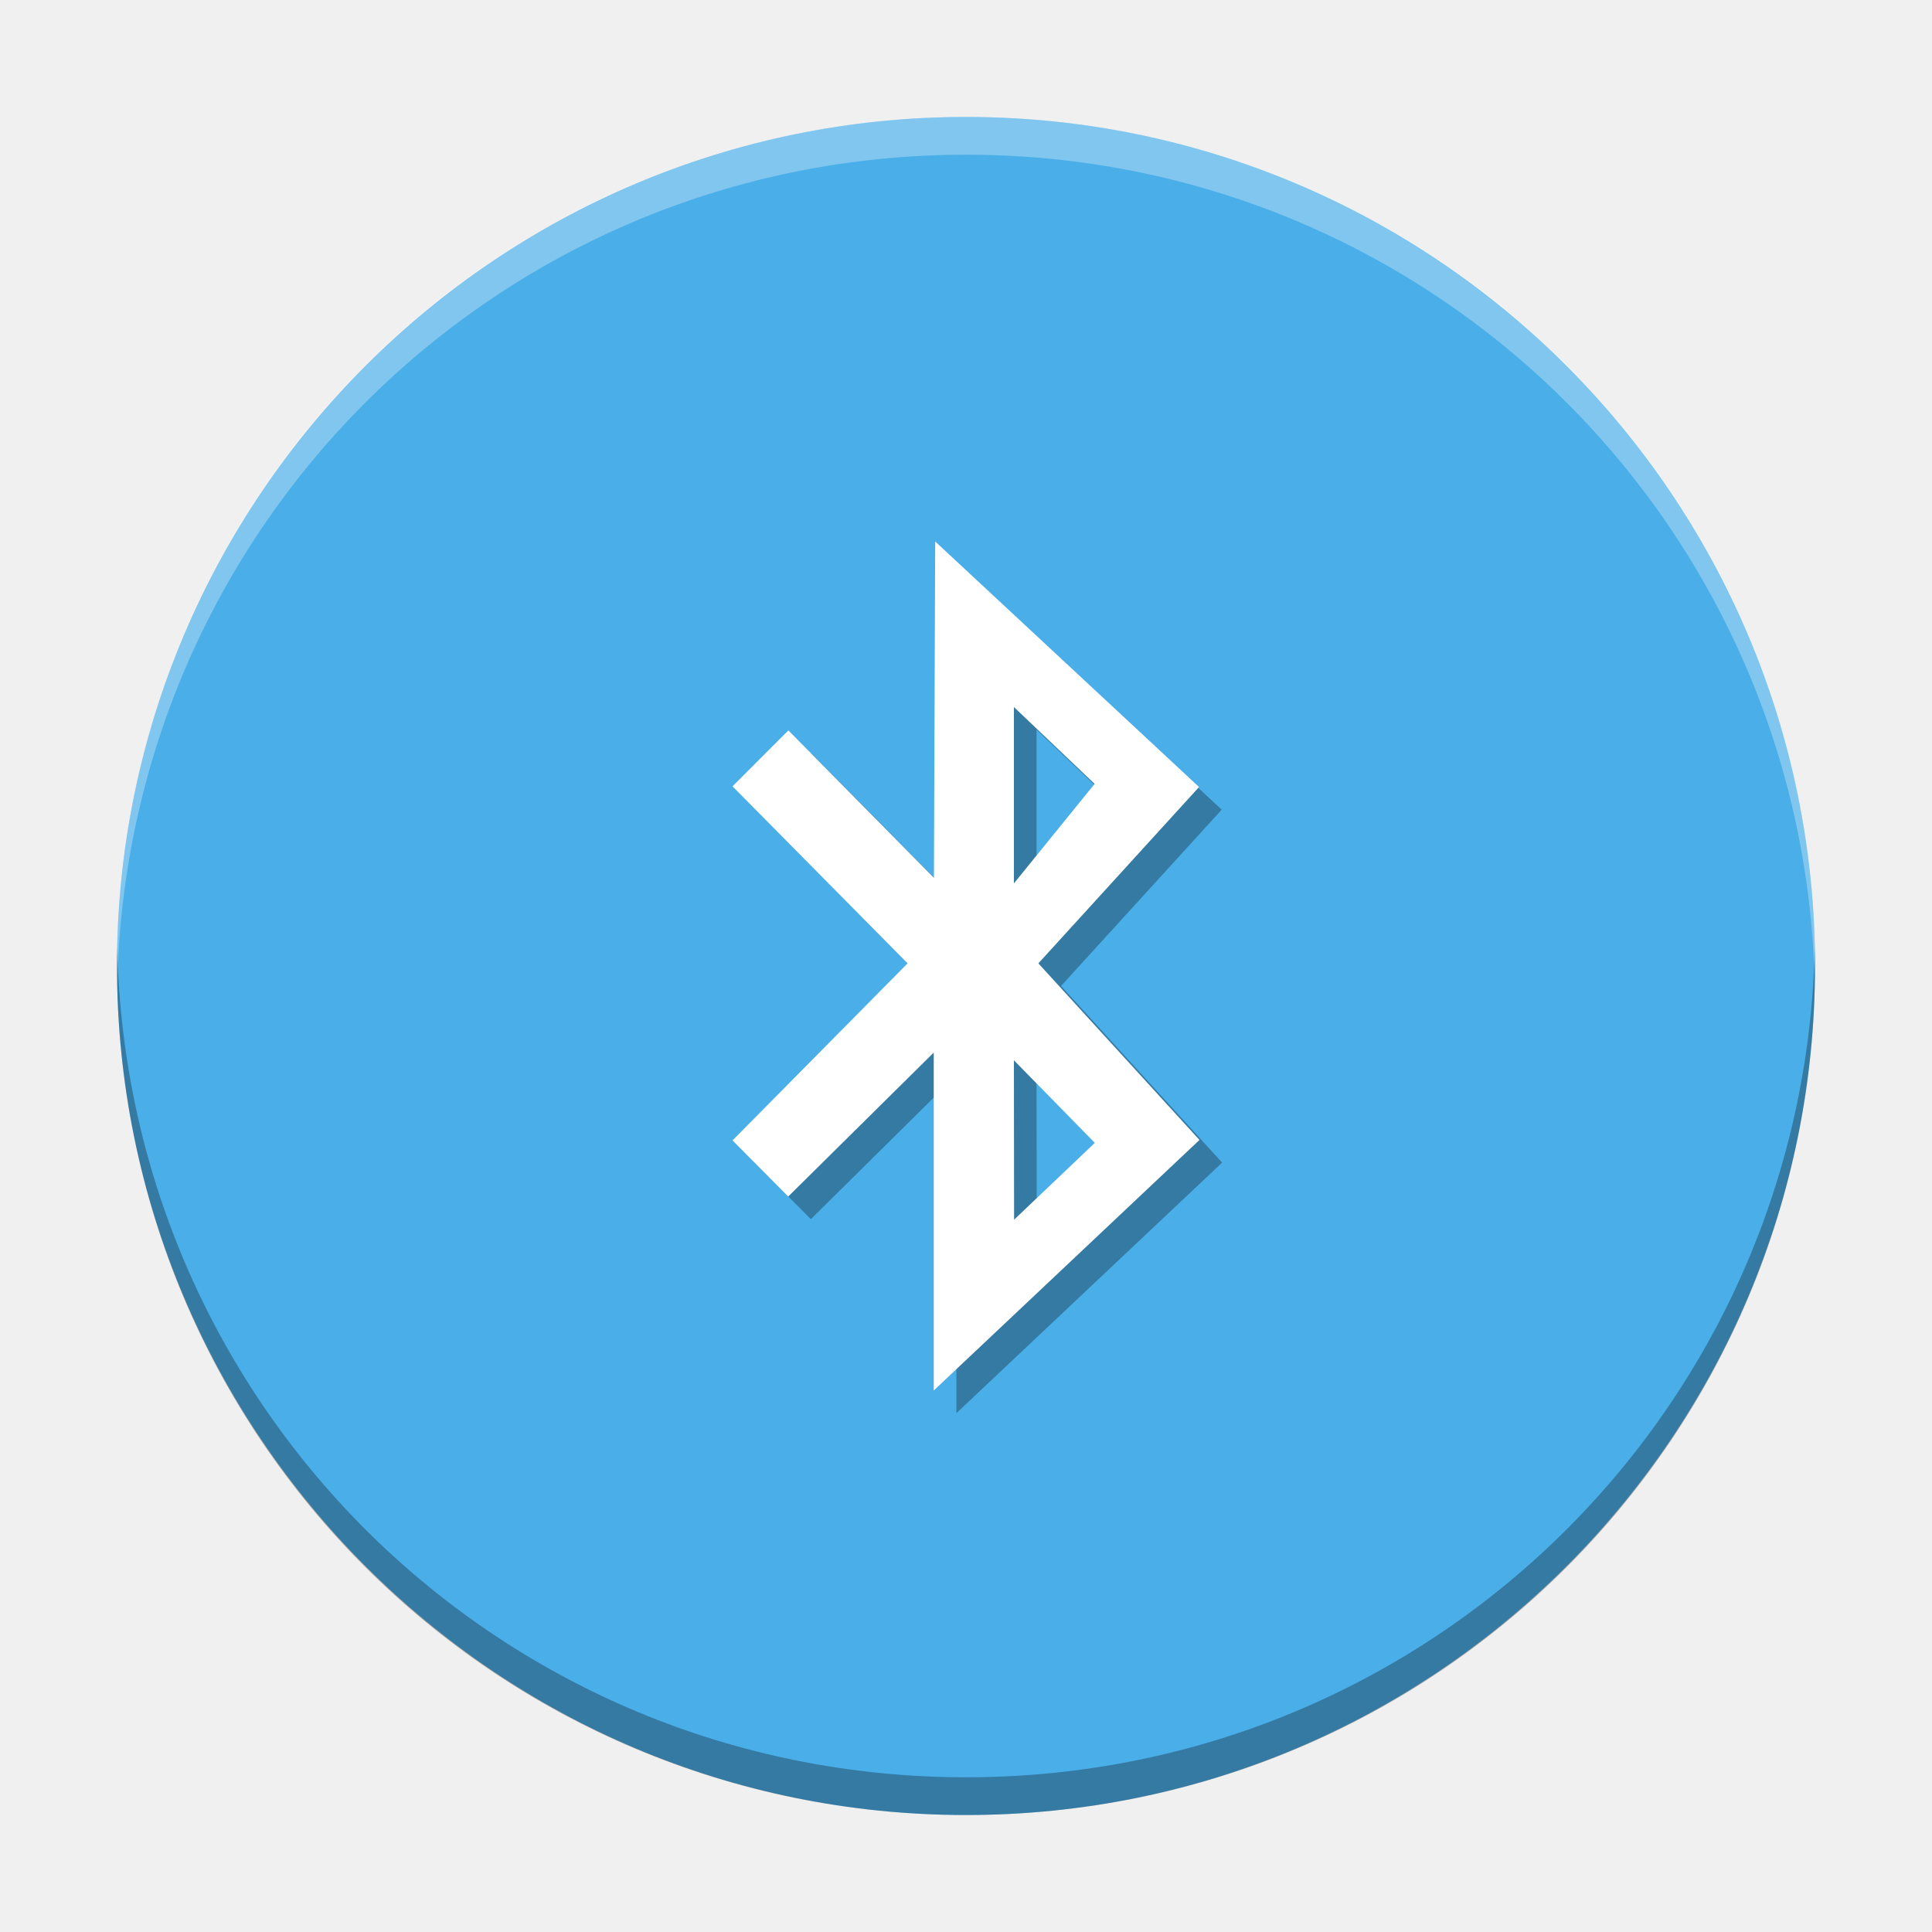
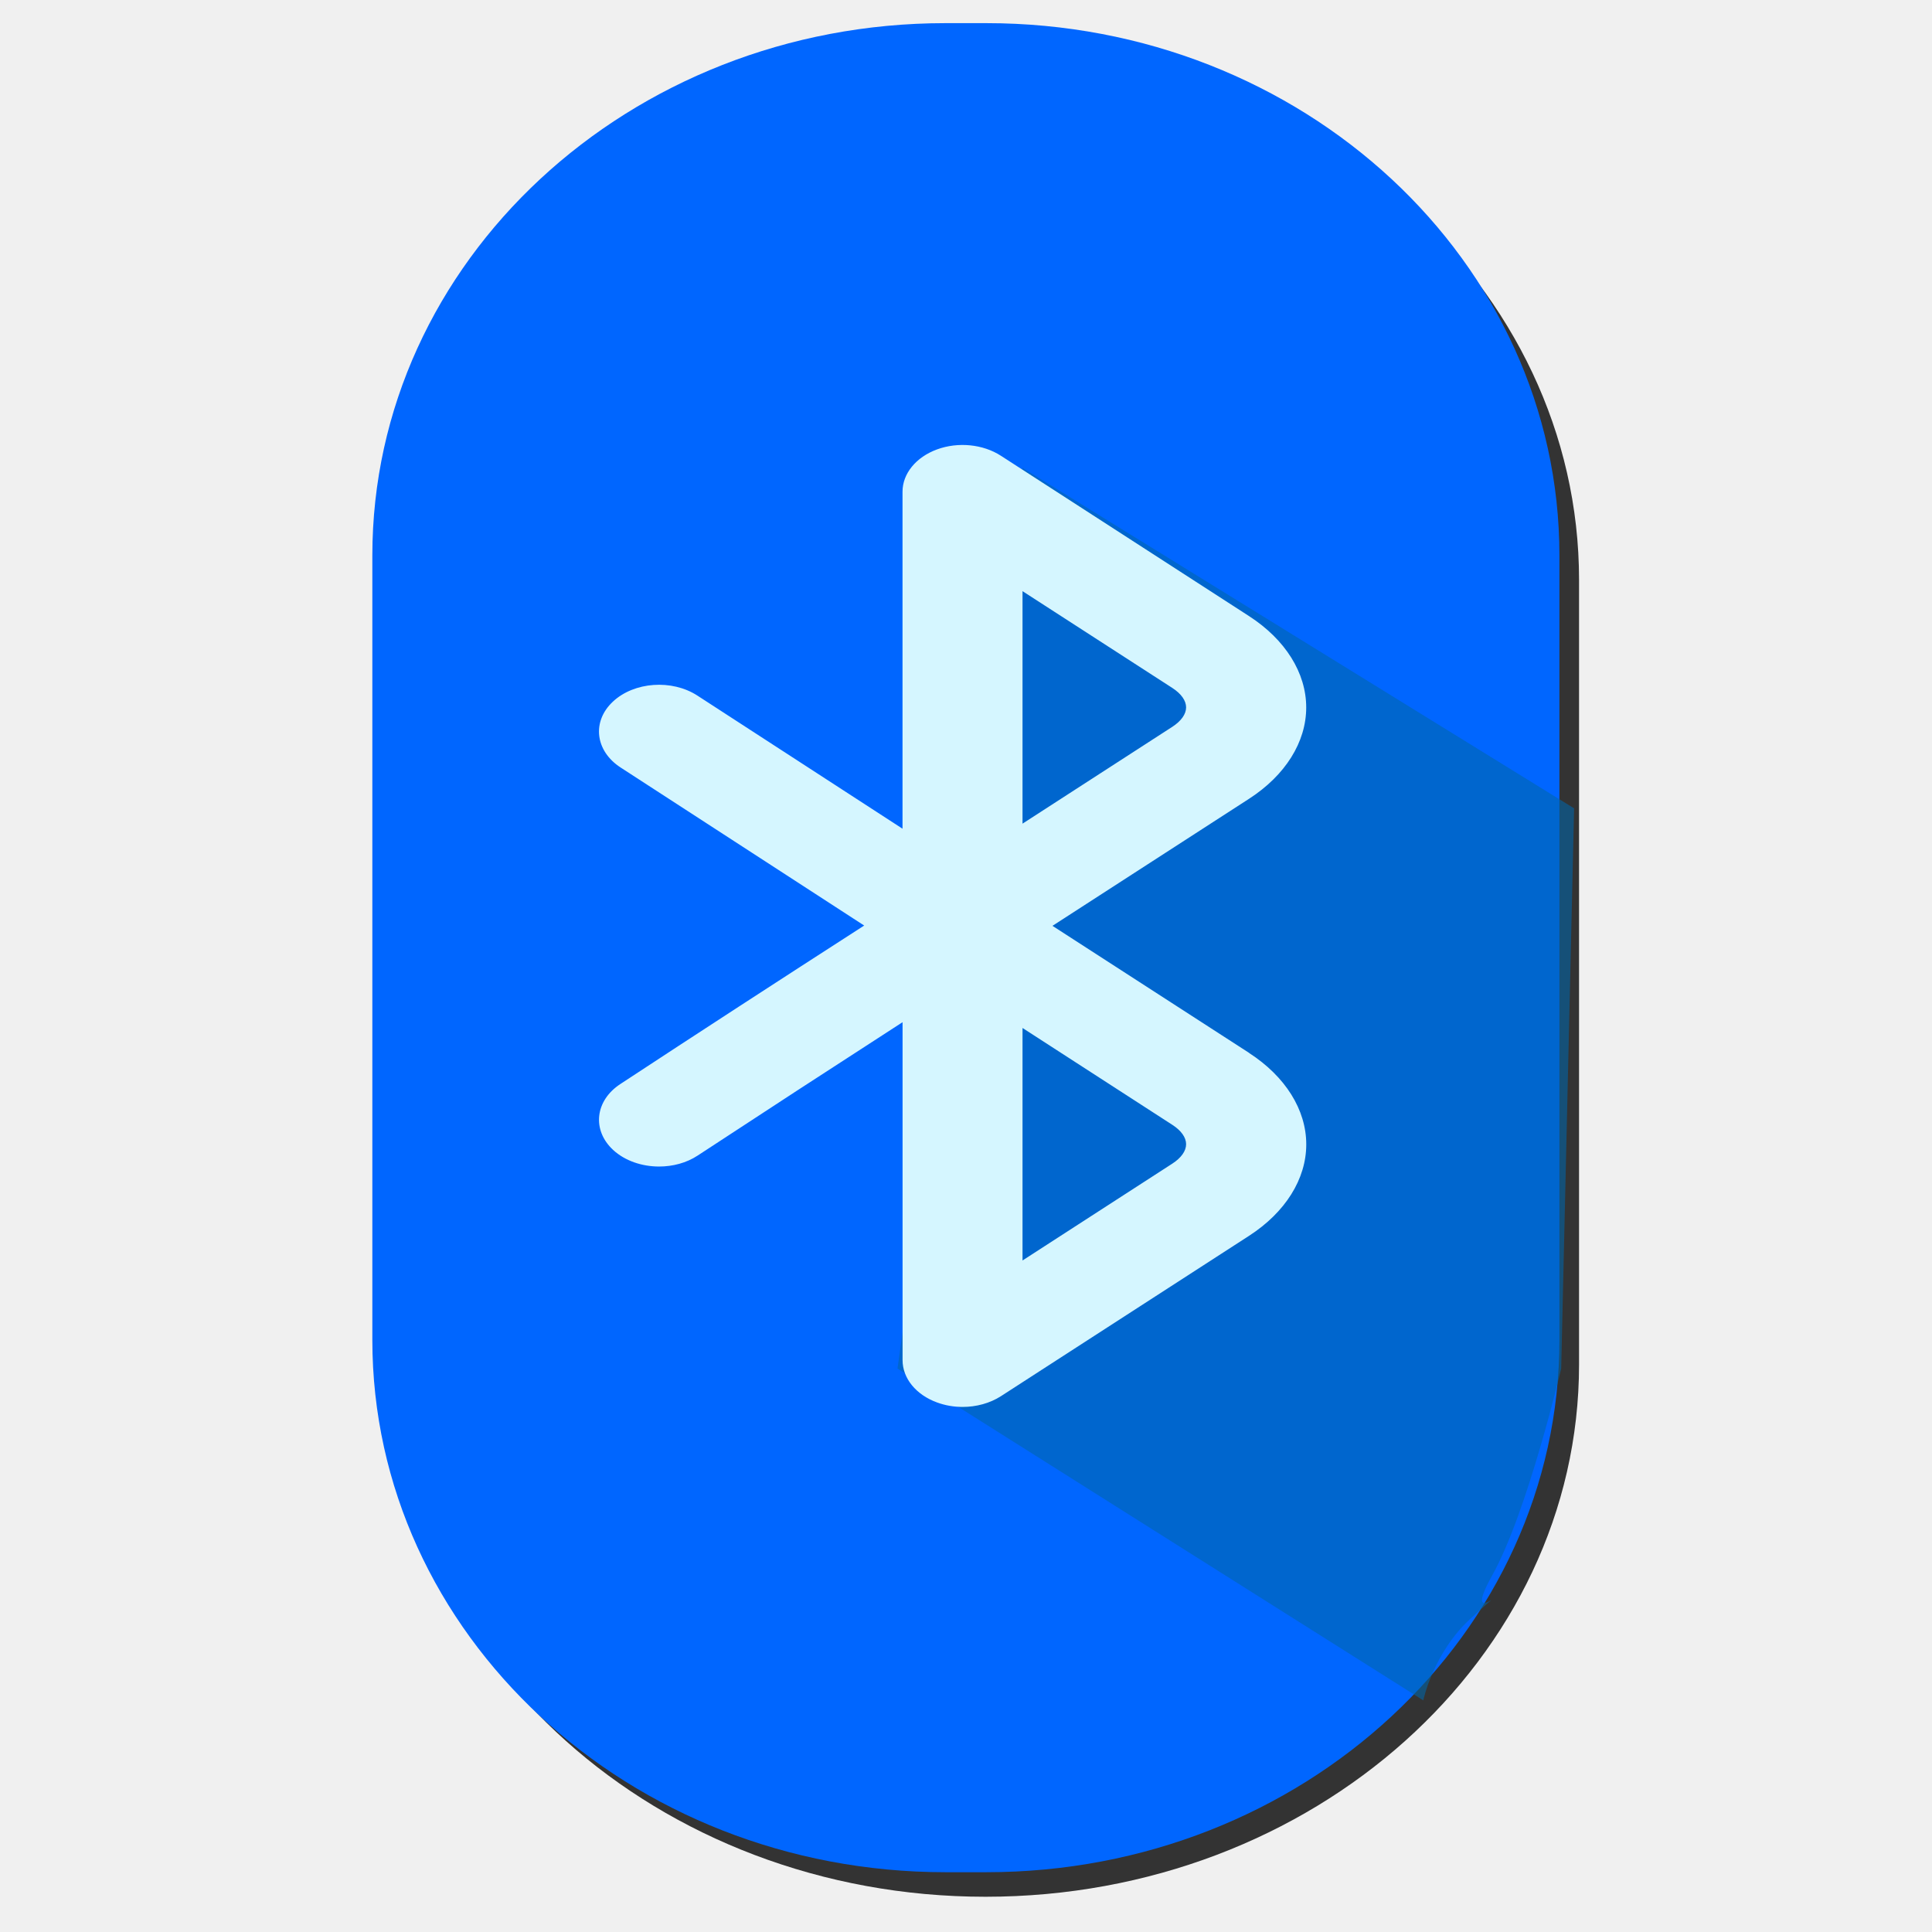
- <svg xmlns="http://www.w3.org/2000/svg" width="512" height="512" id="svg2" version="1.1" viewBox="0 0 512 512">
-   <defs id="defs4" />
-   <rect style="fill:#4aaee8;fill-opacity:1;fill-rule:evenodd;stroke:none;stroke-width:3.858;stroke-miterlimit:2.013" y="31" x="31" ry="225" height="450" width="450" stroke-miterlimit="2.013" id="shape01" />
-   <path style="opacity:0.3;fill:#000000;fill-opacity:1;stroke-width:3.858" d="m 200.125,214.386 46.396,46.917 0,0 -46.396,46.917 14.756,14.874 38.572,-38.15 0,89.556 70.422,-66.401 -42.694,-46.797 42.581,-46.732 -69.927,-65.071 -0.333,89.134 -38.573,-39.072 z m 74.57,-21.013 21.39,20.364 -21.39,26.377 z m 0,93.613 21.44,21.883 -21.39,20.364 z" id="shape0-0" />
-   <path style="fill:#ffffff;fill-opacity:1;stroke-width:3.858" d="m 194.125,208.386 46.396,46.917 0,0 -46.396,46.917 14.756,14.874 38.572,-38.15 0,89.556 70.422,-66.401 -42.694,-46.797 42.581,-46.732 -69.927,-65.071 -0.333,89.134 -38.573,-39.072 z m 74.57,-21.013 21.39,20.364 -21.39,26.377 z m 0,93.613 21.44,21.883 -21.39,20.364 z" id="shape0" />
-   <path style="opacity:0.3;fill:#ffffff;fill-opacity:1;fill-rule:evenodd;stroke:none;stroke-width:3.858;stroke-miterlimit:2.013" d="M 256,31 C 131.35,31 31,131.35 31,256 c 0,1.672 0.027,3.337 0.062,5 C 33.705,138.679 133.022,41 256,41 378.978,41 478.295,138.679 480.938,261 480.973,259.337 481,257.672 481,256 481,131.35 380.65,31 256,31 Z" id="shape01-5" />
-   <path style="opacity:0.3;fill:#000000;fill-opacity:1;fill-rule:evenodd;stroke:none;stroke-width:3.858;stroke-miterlimit:2.013" d="M 31.062,251 C 31.027,252.663 31,254.328 31,256 c 0,124.65 100.35,225 225,225 124.65,0 225,-100.35 225,-225 0,-1.672 -0.027,-3.337 -0.062,-5 C 478.295,373.321 378.978,471 256,471 133.022,471 33.705,373.321 31.062,251 Z" id="shape01-6" />
+ <svg xmlns="http://www.w3.org/2000/svg" width="512" height="512" id="svg3352" version="1.1" viewBox="0 0 512 512">
+   <defs id="defs3354" />
+   <g id="layer1" transform="translate(0,464)">
+     <g id="g3337" transform="matrix(13.00697,0,0,13.00697,-51.06083,-508.6857)">
+       <rect style="opacity:1;fill:#333333;fill-opacity:1;fill-rule:nonzero;stroke:none;stroke-width:0.449;stroke-miterlimit:4;stroke-dasharray:none;stroke-dashoffset:0;stroke-opacity:0.36" id="rect5299" width="24.186" height="37.674" x="11.912" y="4.407" ry="10.845" rx="12.093" />
+       <rect rx="11.677" ry="10.845" y="3.907" x="11.512" height="37.674" width="24.186" id="rect5273" style="opacity:1;fill:#0066ff;fill-opacity:1;fill-rule:nonzero;stroke:none;stroke-width:0.449;stroke-miterlimit:4;stroke-dasharray:none;stroke-dashoffset:0;stroke-opacity:0.36" />
+       <path id="path5342" d="m 24.759,12.969 11.238,6.936 -0.263,11.414 c 0,0 -0.684,2.921 -1.405,4.214 -0.667,1.198 0.574,-0.047 -0.439,0.878 -0.761,0.695 -0.966,1.668 -0.966,1.668 L 22.212,31.319 Z" style="fill:#0066aa;fill-opacity:0.581;fill-rule:evenodd;stroke:none;stroke-width:1px;stroke-linecap:butt;stroke-linejoin:miter;stroke-opacity:1" />
+       <path style="fill:#d5f6ff" id="path3" d="m 29.373,24.886 -4.004,-2.587 4.003,-2.587 c 0.741,-0.478 1.167,-1.157 1.167,-1.862 0,-0.705 -0.425,-1.384 -1.165,-1.862 l -5.056,-3.267 c -0.365,-0.236 -0.872,-0.286 -1.301,-0.129 -0.428,0.157 -0.703,0.493 -0.703,0.862 l 0,6.866 -4.179,-2.712 c -0.519,-0.337 -1.29,-0.282 -1.722,0.123 -0.432,0.404 -0.362,1.005 0.157,1.342 l 4.963,3.22 c -1.764,1.136 -3.404,2.201 -4.968,3.229 -0.517,0.339 -0.582,0.94 -0.147,1.343 0.242,0.223 0.588,0.338 0.936,0.338 0.278,0 0.558,-0.073 0.787,-0.224 1.327,-0.871 2.708,-1.77 4.174,-2.717 l 0,6.886 c 0,0.37 0.274,0.706 0.703,0.862 0.166,0.061 0.343,0.091 0.52,0.091 0.28,0 0.557,-0.075 0.781,-0.219 l 5.055,-3.267 c 0.741,-0.479 1.166,-1.158 1.166,-1.863 5.5e-5,-0.705 -0.425,-1.384 -1.165,-1.863 z m -4.614,-9.406 3.052,1.972 c 0.181,0.117 0.281,0.258 0.281,0.396 0,0.138 -0.1,0.278 -0.281,0.396 l -3.052,1.973 0,-4.737 z m 3.052,11.664 -3.052,1.973 0,-4.737 3.052,1.973 c 0.181,0.117 0.281,0.257 0.281,0.395 0,0.138 -0.1,0.279 -0.281,0.396 z" />
+     </g>
+   </g>
</svg>
